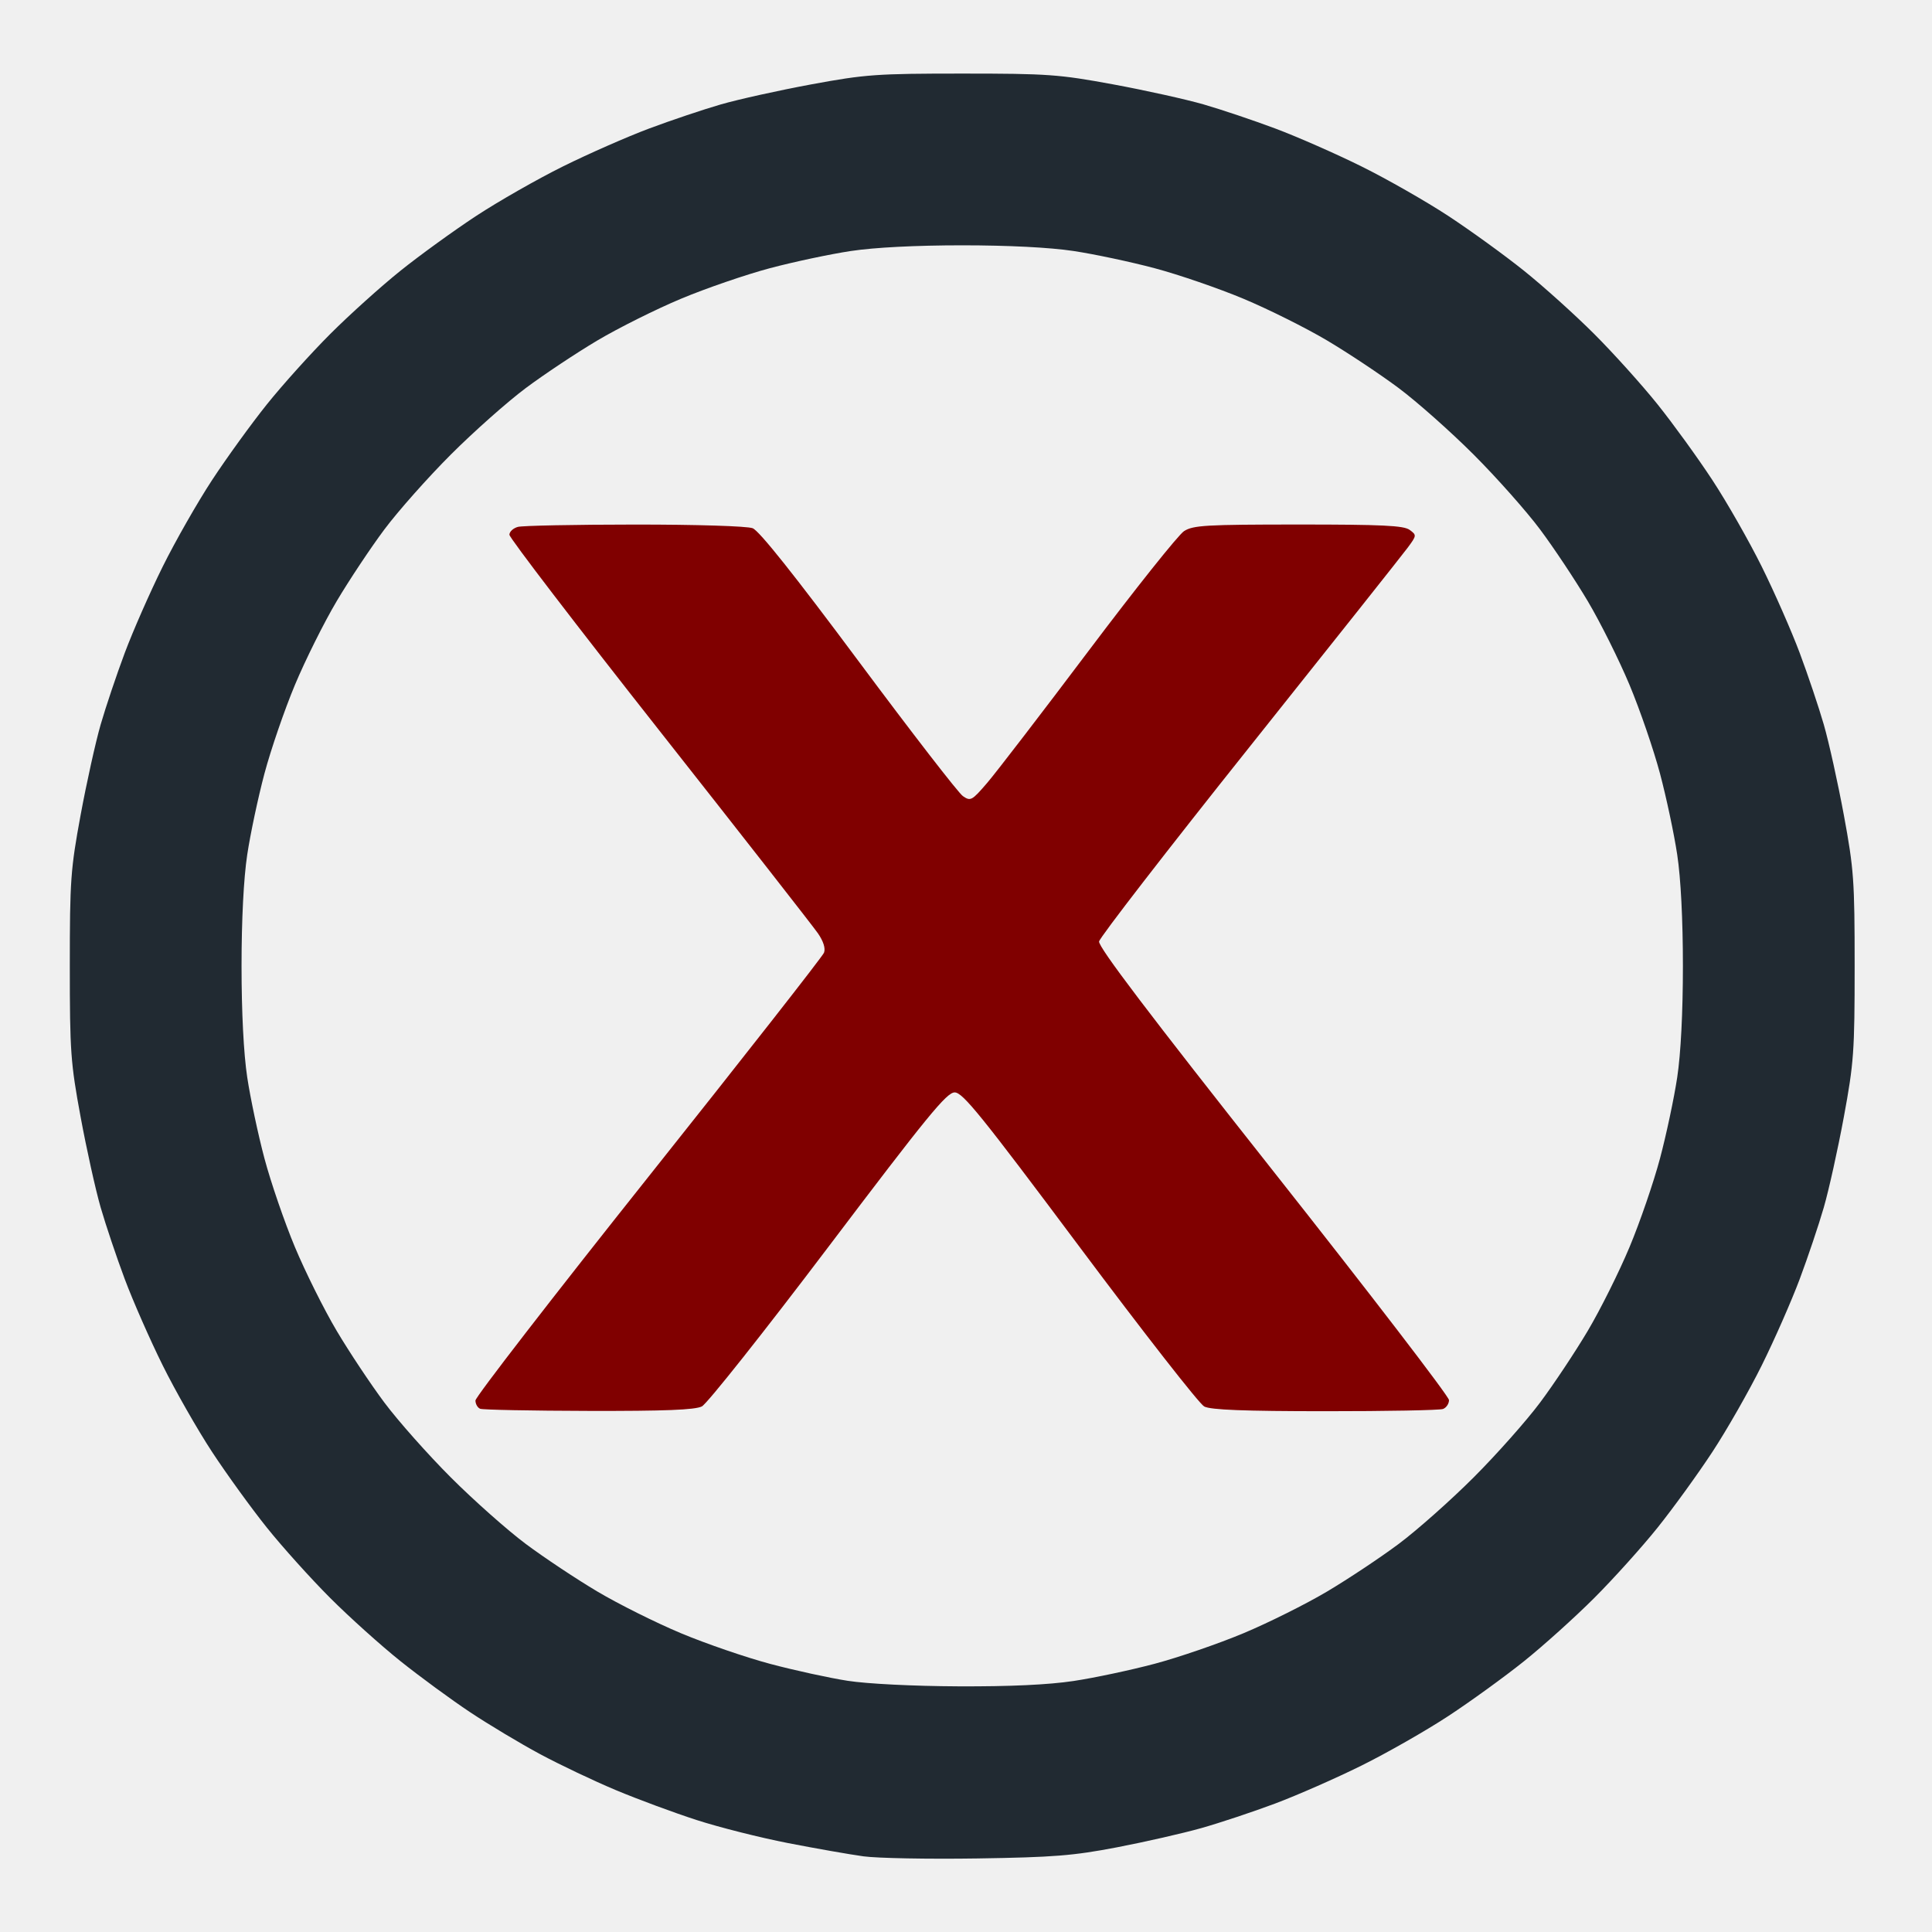
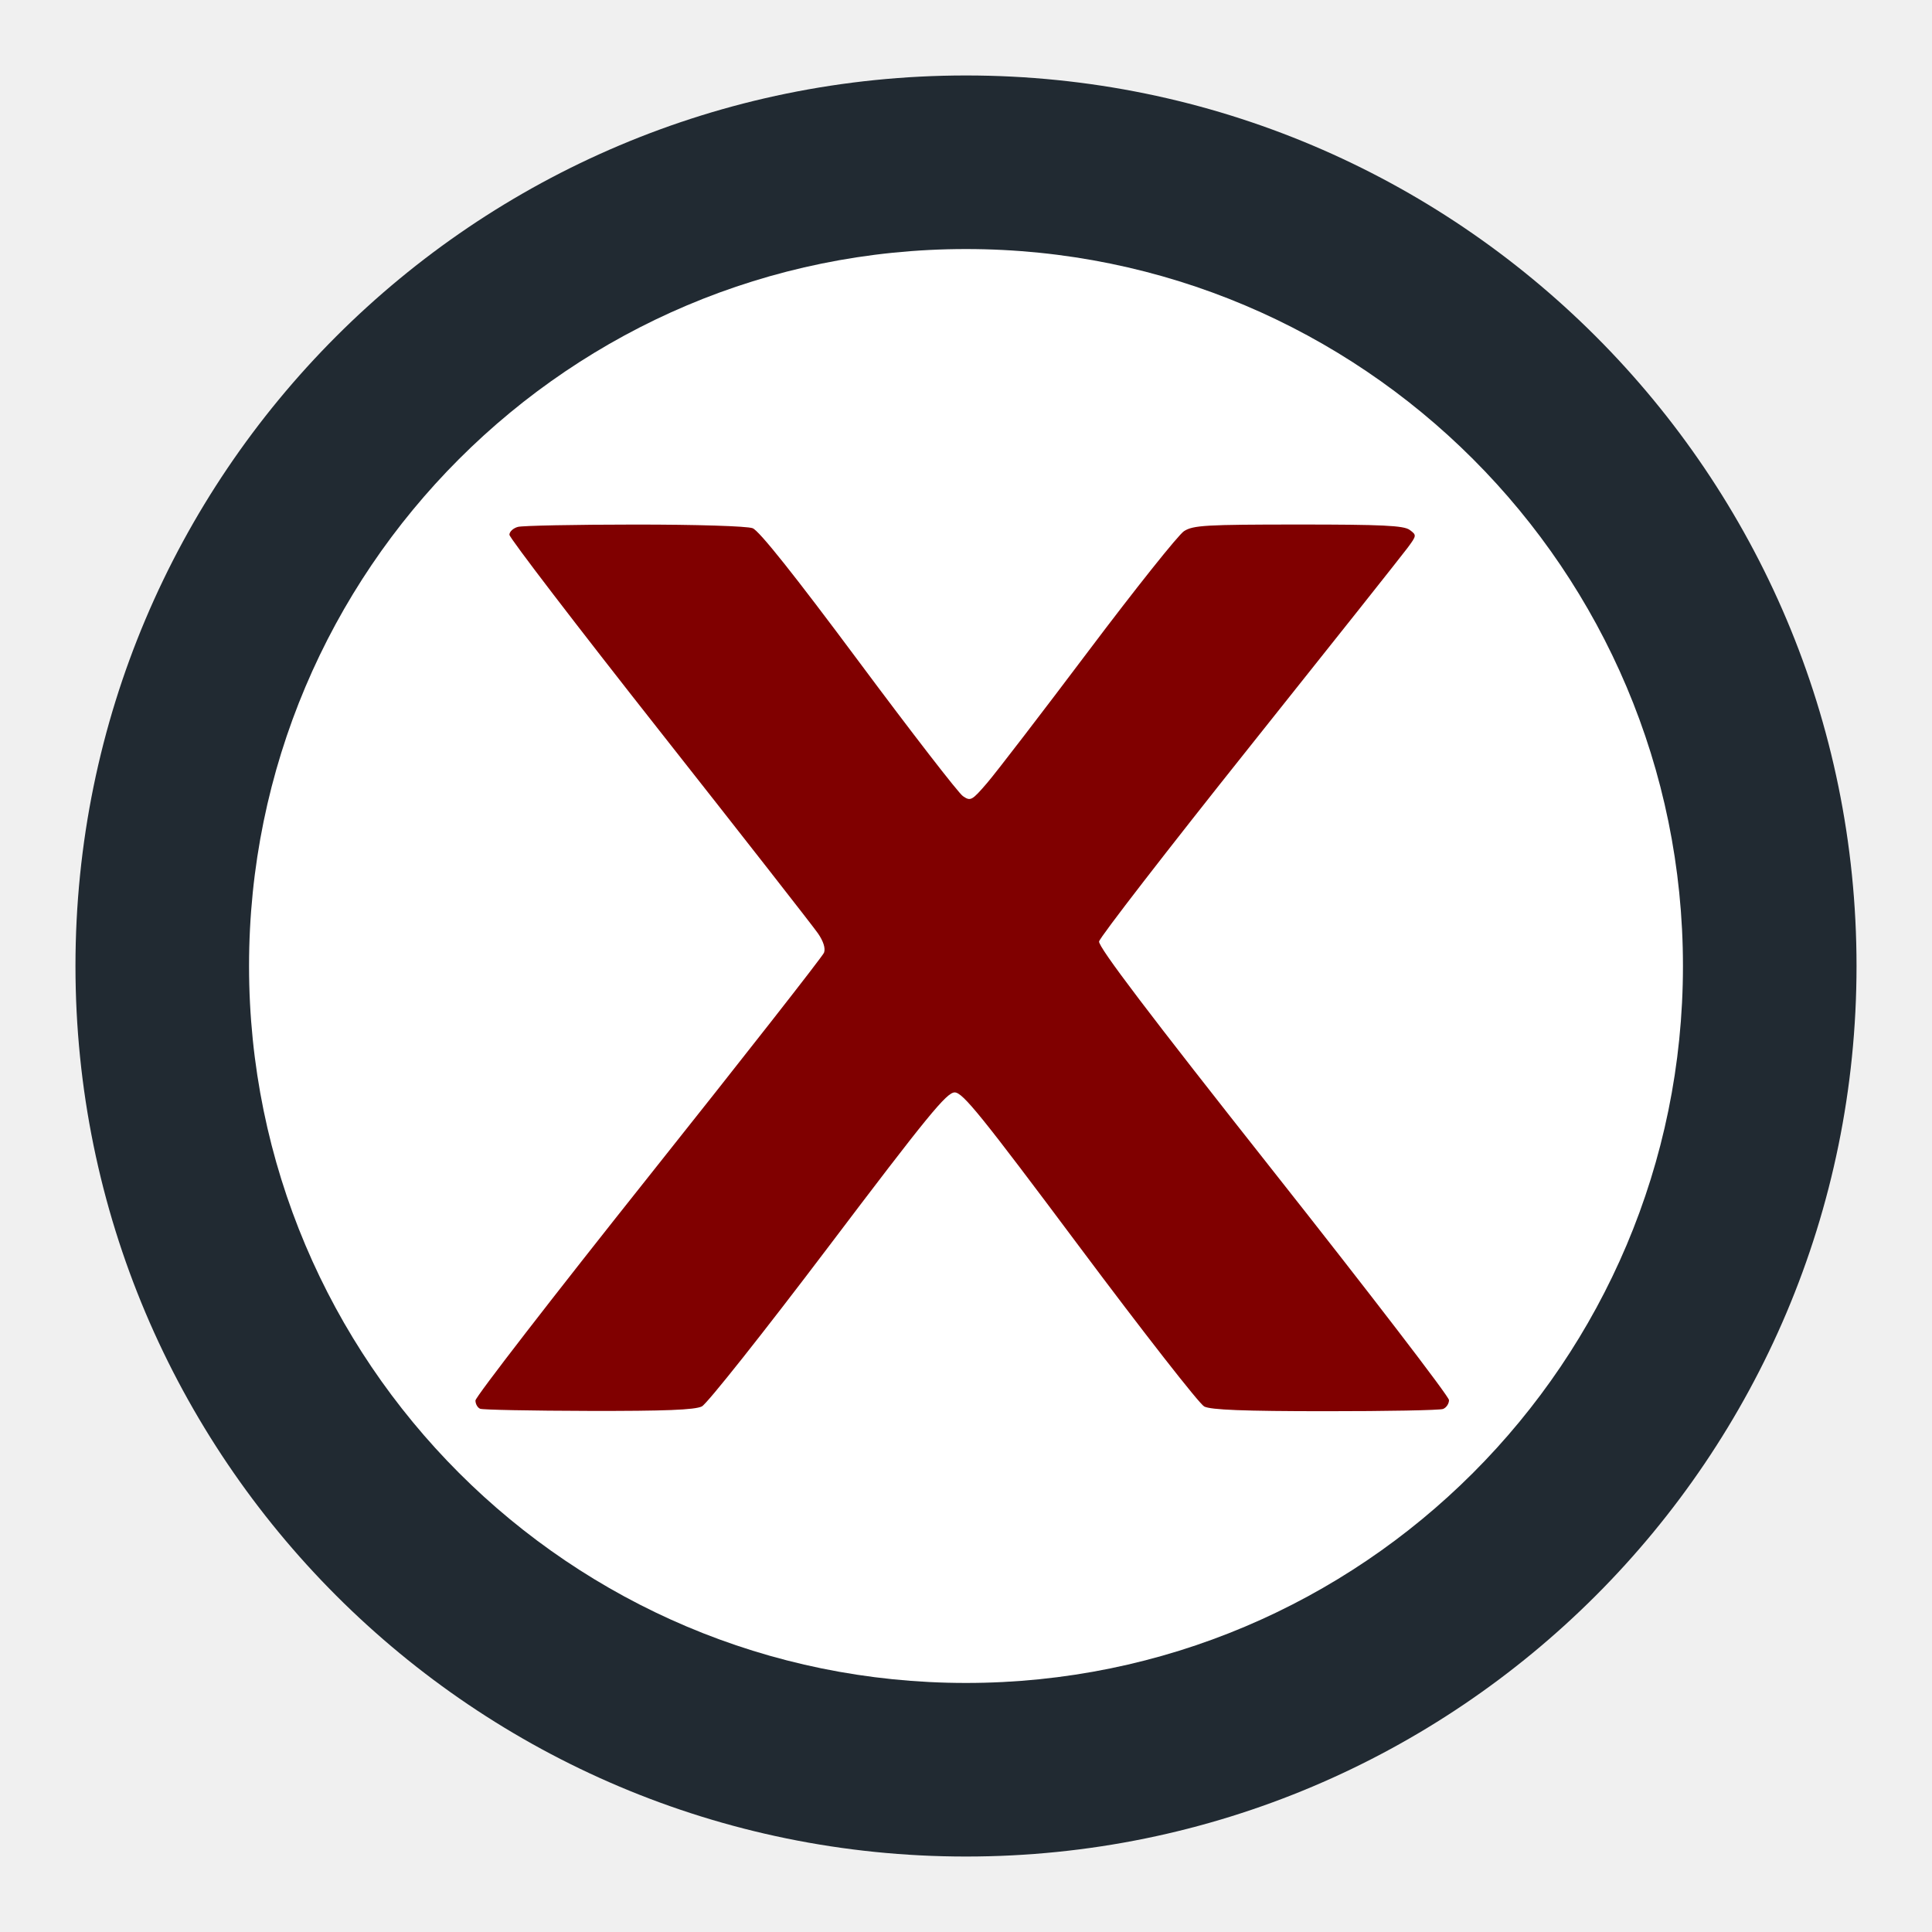
<svg xmlns="http://www.w3.org/2000/svg" width="512" height="512" viewBox="0 0 512 512">
-   <path id="Shape" fill="#212A32" fill-rule="evenodd" stroke="none" d="M 259 492.509 C 246.075 492.706 232.493 492.453 228.818 491.946 C 225.143 491.439 216.143 489.858 208.818 488.432 C 201.493 487.006 190.61 484.262 184.634 482.332 C 178.658 480.403 169.004 476.829 163.181 474.389 C 157.358 471.95 148.297 467.643 143.047 464.82 C 137.796 461.996 129.45 456.991 124.5 453.697 C 119.55 450.403 111.294 444.349 106.153 440.244 C 101.012 436.139 92.624 428.598 87.513 423.487 C 82.402 418.376 74.85 409.988 70.732 404.847 C 66.613 399.706 60.084 390.689 56.223 384.808 C 52.361 378.927 46.457 368.577 43.102 361.808 C 39.747 355.039 35.23 344.765 33.063 338.979 C 30.896 333.192 28.022 324.642 26.674 319.979 C 25.327 315.315 22.937 304.525 21.362 296 C 18.712 281.649 18.5 278.684 18.5 256 C 18.5 233.316 18.712 230.351 21.362 216 C 22.937 207.475 25.327 196.685 26.674 192.021 C 28.022 187.358 30.896 178.808 33.063 173.021 C 35.23 167.235 39.747 156.961 43.102 150.192 C 46.457 143.423 52.361 133.073 56.223 127.192 C 60.084 121.311 66.613 112.294 70.732 107.153 C 74.85 102.012 82.402 93.624 87.513 88.513 C 92.624 83.402 101.012 75.85 106.153 71.732 C 111.294 67.613 120.311 61.084 126.192 57.223 C 132.073 53.361 142.423 47.457 149.192 44.102 C 155.961 40.747 166.235 36.23 172.021 34.063 C 177.808 31.896 186.358 29.022 191.021 27.674 C 195.685 26.327 206.475 23.937 215 22.362 C 229.351 19.712 232.316 19.5 255 19.5 C 277.684 19.5 280.649 19.712 295 22.362 C 303.525 23.937 314.315 26.327 318.979 27.674 C 323.642 29.022 332.192 31.896 337.979 34.063 C 343.765 36.23 354.039 40.747 360.808 44.102 C 367.577 47.457 377.927 53.361 383.808 57.223 C 389.689 61.084 398.706 67.613 403.847 71.732 C 408.988 75.85 417.376 83.402 422.487 88.513 C 427.598 93.624 435.15 102.012 439.268 107.153 C 443.387 112.294 449.916 121.311 453.777 127.192 C 457.639 133.073 463.543 143.423 466.898 150.192 C 470.253 156.961 474.77 167.235 476.937 173.021 C 479.104 178.808 481.978 187.358 483.326 192.021 C 484.673 196.685 487.063 207.475 488.638 216 C 491.288 230.351 491.5 233.316 491.5 256 C 491.5 278.684 491.288 281.649 488.638 296 C 487.063 304.525 484.673 315.315 483.326 319.979 C 481.978 324.642 479.104 333.192 476.937 338.979 C 474.77 344.765 470.253 355.039 466.898 361.808 C 463.543 368.577 457.639 378.927 453.777 384.808 C 449.916 390.689 443.387 399.706 439.268 404.847 C 435.15 409.988 427.598 418.376 422.487 423.487 C 417.376 428.598 408.988 436.15 403.847 440.268 C 398.706 444.387 389.689 450.916 383.808 454.777 C 377.927 458.639 367.577 464.543 360.808 467.898 C 354.039 471.253 343.72 475.787 337.878 477.975 C 332.035 480.163 323.26 483.081 318.378 484.461 C 313.495 485.841 303.425 488.136 296 489.56 C 284.418 491.782 279.161 492.201 259 492.509 Z M 254 446.897 C 267.611 446.958 277.86 446.482 284.5 445.482 C 290 444.654 299.675 442.599 306 440.917 C 312.325 439.234 322.9 435.599 329.5 432.839 C 336.1 430.079 346.074 425.105 351.665 421.786 C 357.256 418.468 365.806 412.784 370.665 409.156 C 375.524 405.529 384.464 397.597 390.53 391.53 C 396.597 385.464 404.529 376.524 408.156 371.665 C 411.784 366.806 417.468 358.256 420.786 352.665 C 424.105 347.074 429.079 337.1 431.839 330.5 C 434.599 323.9 438.234 313.325 439.917 307 C 441.599 300.675 443.654 291 444.482 285.5 C 445.43 279.204 445.988 268.276 445.988 256 C 445.988 243.724 445.43 232.796 444.482 226.5 C 443.654 221 441.599 211.325 439.917 205 C 438.234 198.675 434.599 188.1 431.839 181.5 C 429.079 174.9 424.105 164.926 420.786 159.335 C 417.468 153.744 411.784 145.194 408.156 140.335 C 404.529 135.476 396.597 126.536 390.53 120.47 C 384.464 114.403 375.524 106.471 370.665 102.844 C 365.806 99.216 357.256 93.532 351.665 90.214 C 346.074 86.895 336.1 81.921 329.5 79.161 C 322.9 76.401 312.325 72.766 306 71.083 C 299.675 69.401 290 67.346 284.5 66.518 C 278.204 65.57 267.276 65.012 255 65.012 C 242.724 65.012 231.796 65.57 225.5 66.518 C 220 67.346 210.325 69.401 204 71.083 C 197.675 72.766 187.1 76.401 180.5 79.161 C 173.9 81.921 163.926 86.895 158.335 90.214 C 152.744 93.532 144.194 99.216 139.335 102.844 C 134.476 106.471 125.536 114.403 119.47 120.47 C 113.403 126.536 105.471 135.476 101.844 140.335 C 98.216 145.194 92.532 153.744 89.214 159.335 C 85.895 164.926 80.921 174.9 78.161 181.5 C 75.401 188.1 71.766 198.675 70.083 205 C 68.401 211.325 66.346 221 65.518 226.5 C 64.57 232.796 64.012 243.724 64.012 256 C 64.012 268.276 64.57 279.204 65.518 285.5 C 66.346 291 68.401 300.675 70.083 307 C 71.766 313.325 75.401 323.9 78.161 330.5 C 80.921 337.1 85.895 347.074 89.214 352.665 C 92.532 358.256 98.216 366.806 101.844 371.665 C 105.471 376.524 113.403 385.464 119.47 391.53 C 125.536 397.597 134.476 405.529 139.335 409.156 C 144.194 412.784 152.744 418.468 158.335 421.786 C 163.926 425.105 173.9 430.079 180.5 432.839 C 187.1 435.599 197.734 439.251 204.131 440.953 C 210.529 442.655 219.754 444.669 224.631 445.427 C 229.818 446.234 242.011 446.844 254 446.897 Z" />
+   <circle cx="256" cy="256" r="236" fill="#212A32" />
+   <circle cx="256" cy="256" r="190" fill="#ffffff" />
  <path id="path2" fill="#800000" fill-rule="evenodd" stroke="none" d="M 156 373.906 C 140.875 373.871 127.938 373.615 127.25 373.338 C 126.562 373.06 126 372.073 126 371.144 C 126 370.214 146.628 343.538 171.841 311.862 C 197.054 280.187 217.992 253.464 218.371 252.476 C 218.806 251.341 218.222 249.464 216.78 247.368 C 215.526 245.546 196.613 221.362 174.75 193.626 C 152.887 165.891 135 142.531 135 141.716 C 135 140.9 136.012 139.962 137.25 139.63 C 138.488 139.299 152.408 139.021 168.185 139.014 C 184.588 139.006 197.976 139.421 199.455 139.983 C 201.183 140.64 210.487 152.32 227.533 175.233 C 241.555 194.08 253.995 210.166 255.177 210.98 C 257.208 212.379 257.563 212.186 261.607 207.48 C 263.962 204.741 276.053 189 288.476 172.5 C 300.899 156 312.287 141.715 313.782 140.755 C 316.199 139.204 319.555 139.01 344.059 139.005 C 366.278 139.001 371.994 139.275 373.557 140.418 C 375.459 141.809 375.449 141.902 373.047 145.15 C 371.699 146.973 352.829 170.746 331.112 197.98 C 309.396 225.213 291.466 248.396 291.268 249.498 C 291.013 250.918 304.436 268.617 337.454 310.395 C 363.054 342.788 384 370.077 384 371.038 C 384 372 383.288 373.059 382.418 373.393 C 381.548 373.727 367.486 373.993 351.168 373.985 C 329.592 373.975 320.854 373.634 319.133 372.735 C 317.831 372.056 302.981 353.05 286.133 330.5 C 260.059 295.602 255.128 289.5 253 289.5 C 250.878 289.5 245.809 295.701 219.5 330.479 C 202.45 353.018 187.375 372.024 186 372.715 C 184.165 373.636 176.185 373.953 156 373.906 Z" />
</svg>
